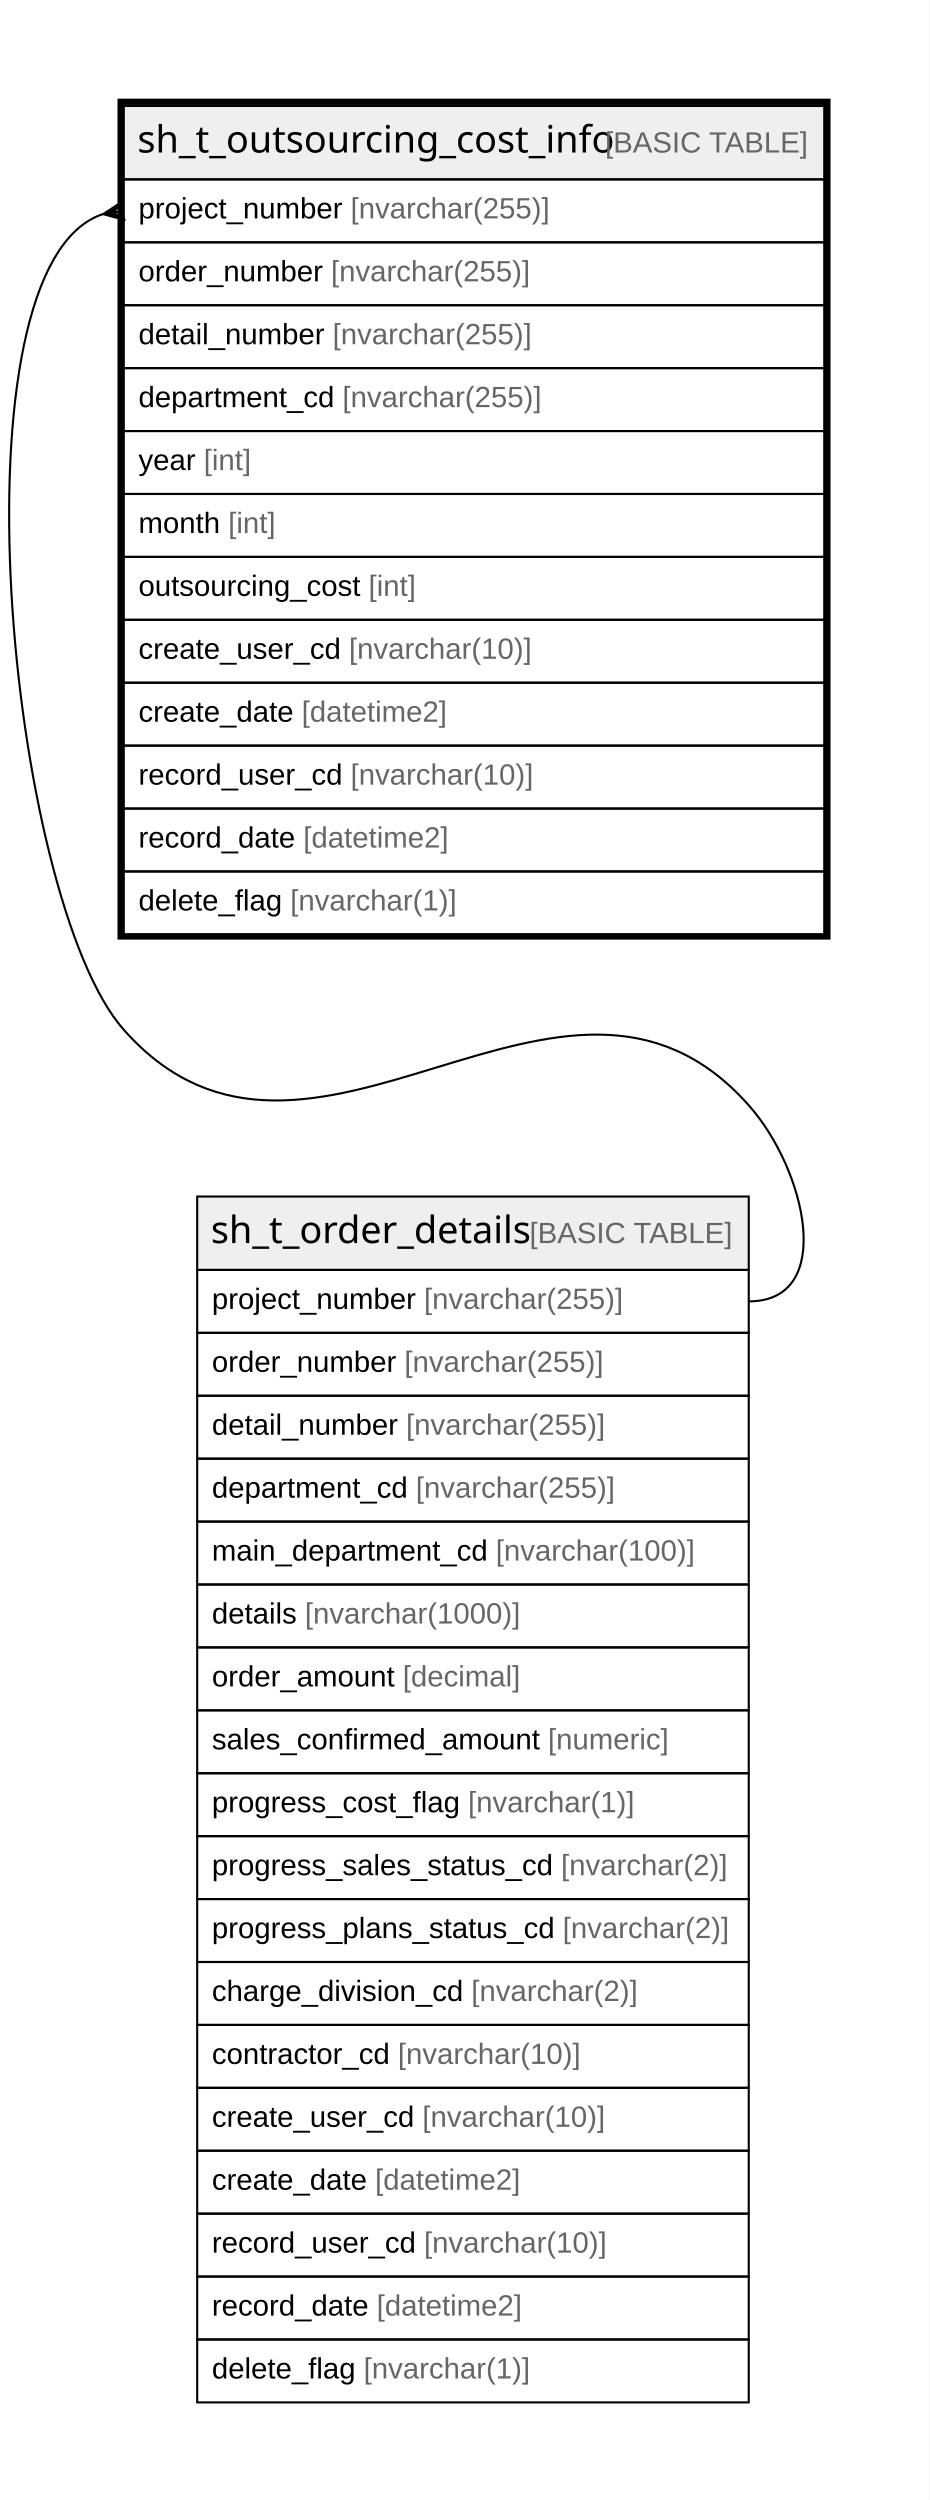
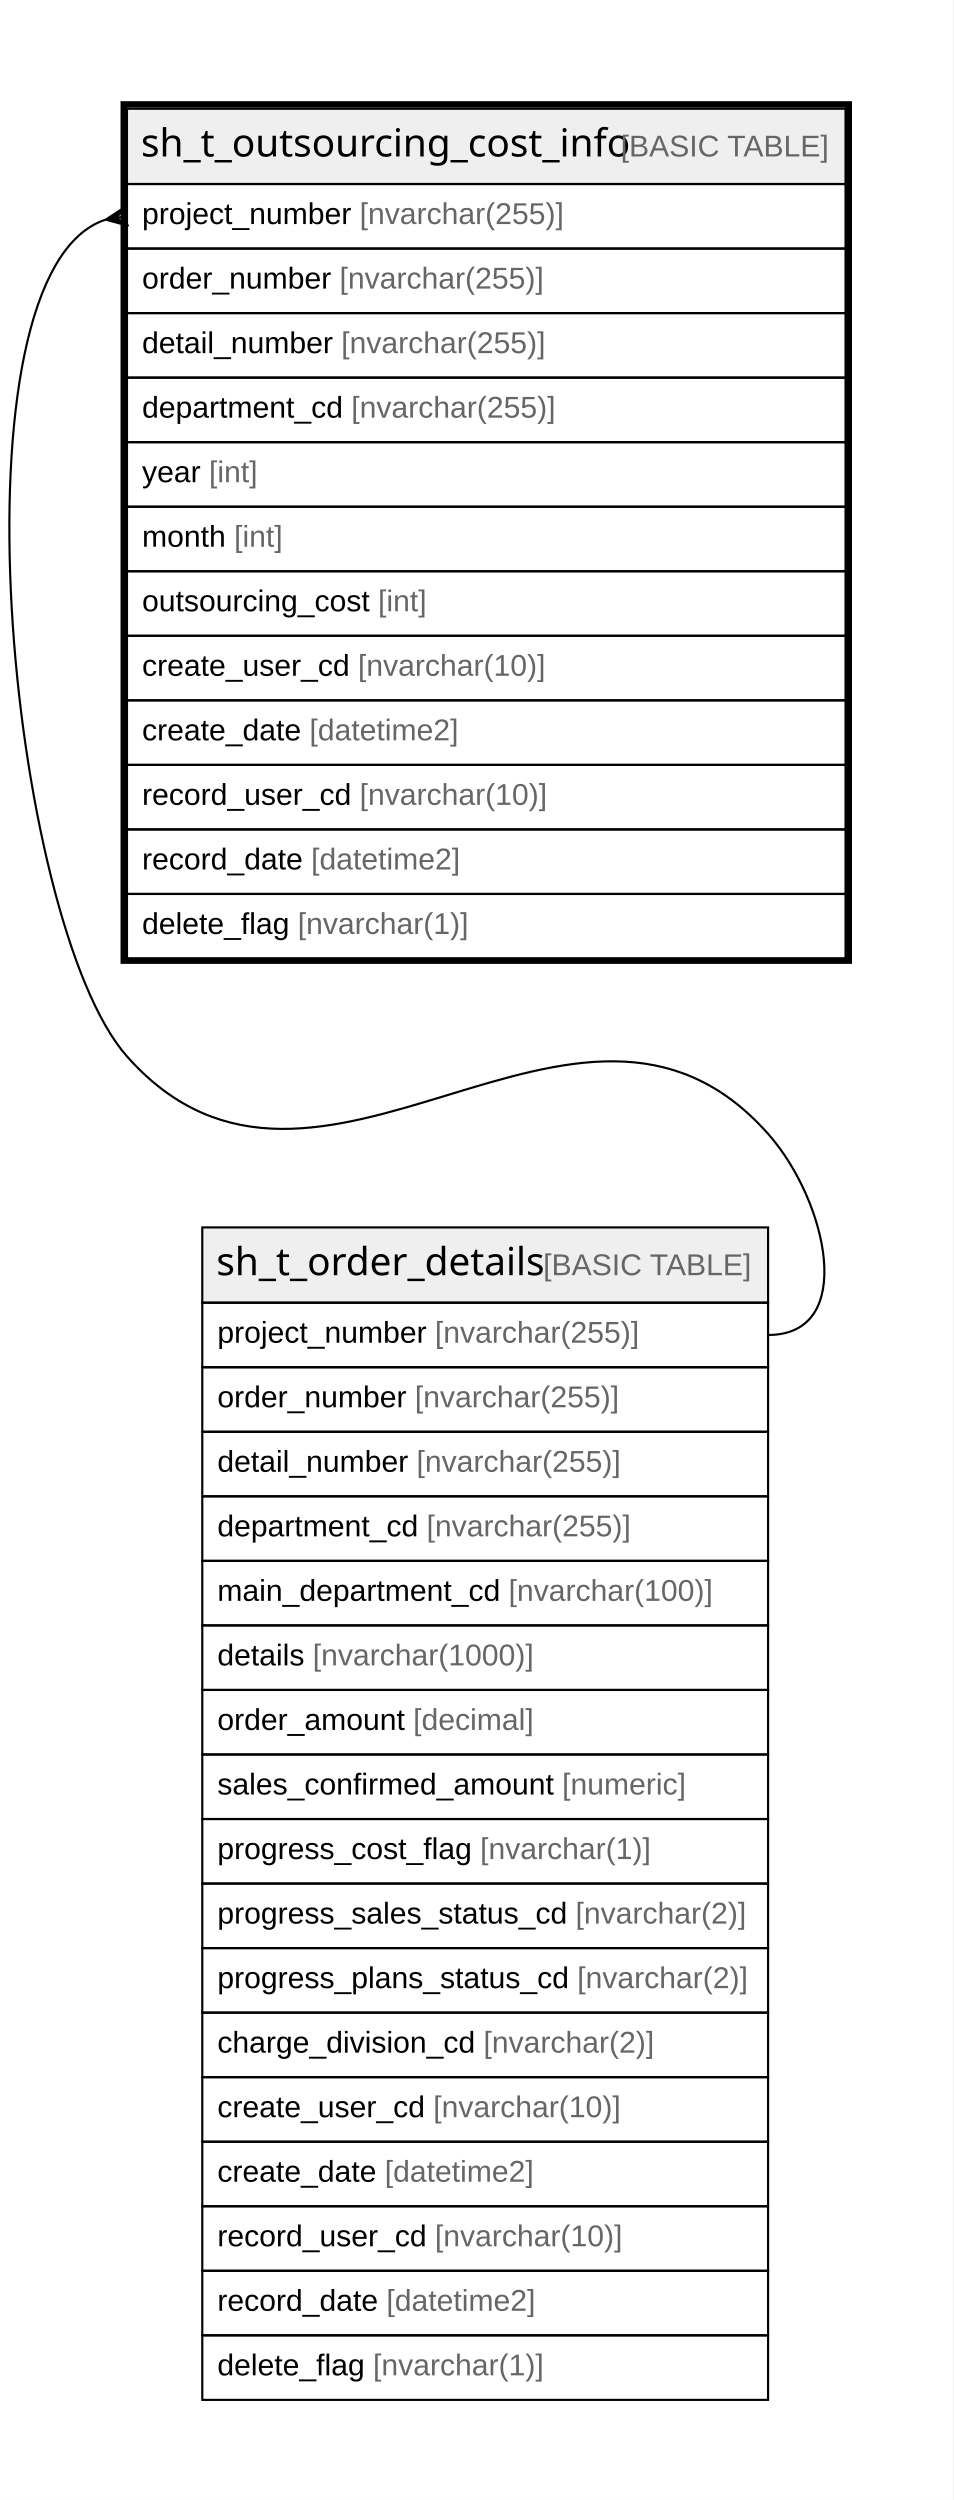
- <svg xmlns="http://www.w3.org/2000/svg" width="443pt" height="1192pt" viewBox="0.00 0.00 443.03 1192.00">
-   <g id="graph0" class="graph" transform="scale(1 1) rotate(0) translate(4 1188)">
-     <polygon fill="#ffffff" stroke="transparent" points="-4,4 -4,-1188 439.029,-1188 439.029,4 -4,4" />
+ <svg xmlns="http://www.w3.org/2000/svg" width="443pt" height="1162pt" viewBox="0.00 0.00 443.03 1162.00">
+   <g id="graph0" class="graph" transform="scale(1 1) rotate(0) translate(4 1158)">
+     <polygon fill="#ffffff" stroke="transparent" points="-4,4 -4,-1158 439.029,-1158 439.029,4 -4,4" />
    <g id="node1" class="node">
-       <polygon fill="#efefef" stroke="transparent" points="55.029,-1102.5 55.029,-1137.5 389.029,-1137.5 389.029,-1102.5 55.029,-1102.5" />
-       <polygon fill="none" stroke="#000000" points="55.029,-1102.5 55.029,-1137.5 389.029,-1137.5 389.029,-1102.5 55.029,-1102.5" />
-       <text text-anchor="start" x="61.534" y="-1115.3" font-family="Arial Bold" font-size="18.00" fill="#000000">sh_t_outsourcing_cost_info</text>
-       <text text-anchor="start" x="280.61" y="-1115.3" font-family="Arial" font-size="14.00" fill="#000000"> </text>
-       <text text-anchor="start" x="284.501" y="-1115.3" font-family="Arial" font-size="14.00" fill="#666666">[BASIC TABLE]</text>
-       <polygon fill="none" stroke="#000000" points="55.029,-1072.5 55.029,-1102.5 389.029,-1102.5 389.029,-1072.5 55.029,-1072.5" />
-       <text text-anchor="start" x="62.029" y="-1083.9" font-family="Arial" font-size="14.00" fill="#000000">project_number </text>
-       <text text-anchor="start" x="163.16" y="-1083.9" font-family="Arial" font-size="14.00" fill="#666666">[nvarchar(255)]</text>
+       <polygon fill="#efefef" stroke="transparent" points="55.029,-1072.5 55.029,-1107.5 389.029,-1107.5 389.029,-1072.5 55.029,-1072.5" />
+       <polygon fill="none" stroke="#000000" points="55.029,-1072.5 55.029,-1107.5 389.029,-1107.5 389.029,-1072.5 55.029,-1072.5" />
+       <text text-anchor="start" x="61.534" y="-1085.3" font-family="Arial Bold" font-size="18.00" fill="#000000">sh_t_outsourcing_cost_info</text>
+       <text text-anchor="start" x="280.61" y="-1085.3" font-family="Arial" font-size="14.00" fill="#000000"> </text>
+       <text text-anchor="start" x="284.501" y="-1085.3" font-family="Arial" font-size="14.00" fill="#666666">[BASIC TABLE]</text>
      <polygon fill="none" stroke="#000000" points="55.029,-1042.5 55.029,-1072.5 389.029,-1072.5 389.029,-1042.5 55.029,-1042.5" />
-       <text text-anchor="start" x="62.029" y="-1053.9" font-family="Arial" font-size="14.00" fill="#000000">order_number </text>
-       <text text-anchor="start" x="153.823" y="-1053.9" font-family="Arial" font-size="14.00" fill="#666666">[nvarchar(255)]</text>
+       <text text-anchor="start" x="62.029" y="-1053.9" font-family="Arial" font-size="14.00" fill="#000000">project_number </text>
+       <text text-anchor="start" x="163.16" y="-1053.9" font-family="Arial" font-size="14.00" fill="#666666">[nvarchar(255)]</text>
      <polygon fill="none" stroke="#000000" points="55.029,-1012.5 55.029,-1042.5 389.029,-1042.5 389.029,-1012.5 55.029,-1012.5" />
-       <text text-anchor="start" x="62.029" y="-1023.9" font-family="Arial" font-size="14.00" fill="#000000">detail_number </text>
-       <text text-anchor="start" x="154.606" y="-1023.9" font-family="Arial" font-size="14.00" fill="#666666">[nvarchar(255)]</text>
+       <text text-anchor="start" x="62.029" y="-1023.9" font-family="Arial" font-size="14.00" fill="#000000">order_number </text>
+       <text text-anchor="start" x="153.823" y="-1023.9" font-family="Arial" font-size="14.00" fill="#666666">[nvarchar(255)]</text>
      <polygon fill="none" stroke="#000000" points="55.029,-982.5 55.029,-1012.5 389.029,-1012.5 389.029,-982.5 55.029,-982.5" />
-       <text text-anchor="start" x="62.029" y="-993.9" font-family="Arial" font-size="14.00" fill="#000000">department_cd </text>
-       <text text-anchor="start" x="159.283" y="-993.9" font-family="Arial" font-size="14.00" fill="#666666">[nvarchar(255)]</text>
+       <text text-anchor="start" x="62.029" y="-993.9" font-family="Arial" font-size="14.00" fill="#000000">detail_number </text>
+       <text text-anchor="start" x="154.606" y="-993.9" font-family="Arial" font-size="14.00" fill="#666666">[nvarchar(255)]</text>
      <polygon fill="none" stroke="#000000" points="55.029,-952.5 55.029,-982.5 389.029,-982.5 389.029,-952.5 55.029,-952.5" />
-       <text text-anchor="start" x="62.029" y="-963.9" font-family="Arial" font-size="14.00" fill="#000000">year </text>
-       <text text-anchor="start" x="93.145" y="-963.9" font-family="Arial" font-size="14.00" fill="#666666">[int]</text>
+       <text text-anchor="start" x="62.029" y="-963.9" font-family="Arial" font-size="14.00" fill="#000000">department_cd </text>
+       <text text-anchor="start" x="159.283" y="-963.9" font-family="Arial" font-size="14.00" fill="#666666">[nvarchar(255)]</text>
      <polygon fill="none" stroke="#000000" points="55.029,-922.5 55.029,-952.5 389.029,-952.5 389.029,-922.5 55.029,-922.5" />
-       <text text-anchor="start" x="62.029" y="-933.9" font-family="Arial" font-size="14.00" fill="#000000">month </text>
-       <text text-anchor="start" x="104.819" y="-933.9" font-family="Arial" font-size="14.00" fill="#666666">[int]</text>
+       <text text-anchor="start" x="62.029" y="-933.9" font-family="Arial" font-size="14.00" fill="#000000">year </text>
+       <text text-anchor="start" x="93.145" y="-933.9" font-family="Arial" font-size="14.00" fill="#666666">[int]</text>
      <polygon fill="none" stroke="#000000" points="55.029,-892.5 55.029,-922.5 389.029,-922.5 389.029,-892.5 55.029,-892.5" />
-       <text text-anchor="start" x="62.029" y="-903.9" font-family="Arial" font-size="14.00" fill="#000000">outsourcing_cost </text>
-       <text text-anchor="start" x="171.729" y="-903.9" font-family="Arial" font-size="14.00" fill="#666666">[int]</text>
+       <text text-anchor="start" x="62.029" y="-903.9" font-family="Arial" font-size="14.00" fill="#000000">month </text>
+       <text text-anchor="start" x="104.819" y="-903.9" font-family="Arial" font-size="14.00" fill="#666666">[int]</text>
      <polygon fill="none" stroke="#000000" points="55.029,-862.5 55.029,-892.5 389.029,-892.5 389.029,-862.5 55.029,-862.5" />
-       <text text-anchor="start" x="62.029" y="-873.9" font-family="Arial" font-size="14.00" fill="#000000">create_user_cd </text>
-       <text text-anchor="start" x="162.392" y="-873.9" font-family="Arial" font-size="14.00" fill="#666666">[nvarchar(10)]</text>
+       <text text-anchor="start" x="62.029" y="-873.9" font-family="Arial" font-size="14.00" fill="#000000">outsourcing_cost </text>
+       <text text-anchor="start" x="171.729" y="-873.9" font-family="Arial" font-size="14.00" fill="#666666">[int]</text>
      <polygon fill="none" stroke="#000000" points="55.029,-832.5 55.029,-862.5 389.029,-862.5 389.029,-832.5 55.029,-832.5" />
-       <text text-anchor="start" x="62.029" y="-843.9" font-family="Arial" font-size="14.00" fill="#000000">create_date </text>
-       <text text-anchor="start" x="139.84" y="-843.9" font-family="Arial" font-size="14.00" fill="#666666">[datetime2]</text>
+       <text text-anchor="start" x="62.029" y="-843.9" font-family="Arial" font-size="14.00" fill="#000000">create_user_cd </text>
+       <text text-anchor="start" x="162.392" y="-843.9" font-family="Arial" font-size="14.00" fill="#666666">[nvarchar(10)]</text>
      <polygon fill="none" stroke="#000000" points="55.029,-802.5 55.029,-832.5 389.029,-832.5 389.029,-802.5 55.029,-802.5" />
-       <text text-anchor="start" x="62.029" y="-813.9" font-family="Arial" font-size="14.00" fill="#000000">record_user_cd </text>
-       <text text-anchor="start" x="163.162" y="-813.9" font-family="Arial" font-size="14.00" fill="#666666">[nvarchar(10)]</text>
+       <text text-anchor="start" x="62.029" y="-813.9" font-family="Arial" font-size="14.00" fill="#000000">create_date </text>
+       <text text-anchor="start" x="139.84" y="-813.9" font-family="Arial" font-size="14.00" fill="#666666">[datetime2]</text>
      <polygon fill="none" stroke="#000000" points="55.029,-772.5 55.029,-802.5 389.029,-802.5 389.029,-772.5 55.029,-772.5" />
-       <text text-anchor="start" x="62.029" y="-783.9" font-family="Arial" font-size="14.00" fill="#000000">record_date </text>
-       <text text-anchor="start" x="140.61" y="-783.9" font-family="Arial" font-size="14.00" fill="#666666">[datetime2]</text>
+       <text text-anchor="start" x="62.029" y="-783.9" font-family="Arial" font-size="14.00" fill="#000000">record_user_cd </text>
+       <text text-anchor="start" x="163.162" y="-783.9" font-family="Arial" font-size="14.00" fill="#666666">[nvarchar(10)]</text>
      <polygon fill="none" stroke="#000000" points="55.029,-742.5 55.029,-772.5 389.029,-772.5 389.029,-742.5 55.029,-742.5" />
-       <text text-anchor="start" x="62.029" y="-753.9" font-family="Arial" font-size="14.00" fill="#000000">delete_flag </text>
-       <text text-anchor="start" x="134.392" y="-753.9" font-family="Arial" font-size="14.00" fill="#666666">[nvarchar(1)]</text>
-       <polygon fill="none" stroke="#000000" stroke-width="3" points="53.529,-741.5 53.529,-1139.5 390.529,-1139.5 390.529,-741.5 53.529,-741.5" />
+       <text text-anchor="start" x="62.029" y="-753.9" font-family="Arial" font-size="14.00" fill="#000000">record_date </text>
+       <text text-anchor="start" x="140.61" y="-753.9" font-family="Arial" font-size="14.00" fill="#666666">[datetime2]</text>
+       <polygon fill="none" stroke="#000000" points="55.029,-712.5 55.029,-742.5 389.029,-742.5 389.029,-712.5 55.029,-712.5" />
+       <text text-anchor="start" x="62.029" y="-723.9" font-family="Arial" font-size="14.00" fill="#000000">delete_flag </text>
+       <text text-anchor="start" x="134.392" y="-723.9" font-family="Arial" font-size="14.00" fill="#666666">[nvarchar(1)]</text>
+       <polygon fill="none" stroke="#000000" stroke-width="3" points="53.529,-711.5 53.529,-1109.5 390.529,-1109.5 390.529,-711.5 53.529,-711.5" />
    </g>
    <g id="node2" class="node">
-       <polygon fill="#efefef" stroke="transparent" points="90.029,-582.5 90.029,-617.5 353.029,-617.5 353.029,-582.5 90.029,-582.5" />
-       <polygon fill="none" stroke="#000000" points="90.029,-582.5 90.029,-617.5 353.029,-617.5 353.029,-582.5 90.029,-582.5" />
-       <text text-anchor="start" x="96.552" y="-595.3" font-family="Arial Bold" font-size="18.00" fill="#000000">sh_t_order_details</text>
-       <text text-anchor="start" x="244.591" y="-595.3" font-family="Arial" font-size="14.00" fill="#000000"> </text>
-       <text text-anchor="start" x="248.482" y="-595.3" font-family="Arial" font-size="14.00" fill="#666666">[BASIC TABLE]</text>
-       <polygon fill="none" stroke="#000000" points="90.029,-552.5 90.029,-582.5 353.029,-582.5 353.029,-552.5 90.029,-552.5" />
-       <text text-anchor="start" x="97.029" y="-563.9" font-family="Arial" font-size="14.00" fill="#000000">project_number </text>
-       <text text-anchor="start" x="198.16" y="-563.9" font-family="Arial" font-size="14.00" fill="#666666">[nvarchar(255)]</text>
+       <polygon fill="#efefef" stroke="transparent" points="90.029,-552.5 90.029,-587.5 353.029,-587.5 353.029,-552.5 90.029,-552.5" />
+       <polygon fill="none" stroke="#000000" points="90.029,-552.5 90.029,-587.5 353.029,-587.5 353.029,-552.5 90.029,-552.5" />
+       <text text-anchor="start" x="96.552" y="-565.3" font-family="Arial Bold" font-size="18.00" fill="#000000">sh_t_order_details</text>
+       <text text-anchor="start" x="244.591" y="-565.3" font-family="Arial" font-size="14.00" fill="#000000"> </text>
+       <text text-anchor="start" x="248.482" y="-565.3" font-family="Arial" font-size="14.00" fill="#666666">[BASIC TABLE]</text>
      <polygon fill="none" stroke="#000000" points="90.029,-522.5 90.029,-552.5 353.029,-552.5 353.029,-522.5 90.029,-522.5" />
-       <text text-anchor="start" x="97.029" y="-533.9" font-family="Arial" font-size="14.00" fill="#000000">order_number </text>
-       <text text-anchor="start" x="188.823" y="-533.9" font-family="Arial" font-size="14.00" fill="#666666">[nvarchar(255)]</text>
+       <text text-anchor="start" x="97.029" y="-533.9" font-family="Arial" font-size="14.00" fill="#000000">project_number </text>
+       <text text-anchor="start" x="198.16" y="-533.9" font-family="Arial" font-size="14.00" fill="#666666">[nvarchar(255)]</text>
      <polygon fill="none" stroke="#000000" points="90.029,-492.5 90.029,-522.5 353.029,-522.5 353.029,-492.5 90.029,-492.5" />
-       <text text-anchor="start" x="97.029" y="-503.9" font-family="Arial" font-size="14.00" fill="#000000">detail_number </text>
-       <text text-anchor="start" x="189.606" y="-503.9" font-family="Arial" font-size="14.00" fill="#666666">[nvarchar(255)]</text>
+       <text text-anchor="start" x="97.029" y="-503.9" font-family="Arial" font-size="14.00" fill="#000000">order_number </text>
+       <text text-anchor="start" x="188.823" y="-503.9" font-family="Arial" font-size="14.00" fill="#666666">[nvarchar(255)]</text>
      <polygon fill="none" stroke="#000000" points="90.029,-462.5 90.029,-492.5 353.029,-492.5 353.029,-462.5 90.029,-462.5" />
-       <text text-anchor="start" x="97.029" y="-473.9" font-family="Arial" font-size="14.00" fill="#000000">department_cd </text>
-       <text text-anchor="start" x="194.283" y="-473.9" font-family="Arial" font-size="14.00" fill="#666666">[nvarchar(255)]</text>
+       <text text-anchor="start" x="97.029" y="-473.9" font-family="Arial" font-size="14.00" fill="#000000">detail_number </text>
+       <text text-anchor="start" x="189.606" y="-473.9" font-family="Arial" font-size="14.00" fill="#666666">[nvarchar(255)]</text>
      <polygon fill="none" stroke="#000000" points="90.029,-432.5 90.029,-462.5 353.029,-462.5 353.029,-432.5 90.029,-432.5" />
-       <text text-anchor="start" x="97.029" y="-443.9" font-family="Arial" font-size="14.00" fill="#000000">main_department_cd </text>
-       <text text-anchor="start" x="232.398" y="-443.9" font-family="Arial" font-size="14.00" fill="#666666">[nvarchar(100)]</text>
+       <text text-anchor="start" x="97.029" y="-443.9" font-family="Arial" font-size="14.00" fill="#000000">department_cd </text>
+       <text text-anchor="start" x="194.283" y="-443.9" font-family="Arial" font-size="14.00" fill="#666666">[nvarchar(255)]</text>
      <polygon fill="none" stroke="#000000" points="90.029,-402.5 90.029,-432.5 353.029,-432.5 353.029,-402.5 90.029,-402.5" />
-       <text text-anchor="start" x="97.029" y="-413.9" font-family="Arial" font-size="14.00" fill="#000000">details </text>
-       <text text-anchor="start" x="141.371" y="-413.9" font-family="Arial" font-size="14.00" fill="#666666">[nvarchar(1000)]</text>
+       <text text-anchor="start" x="97.029" y="-413.9" font-family="Arial" font-size="14.00" fill="#000000">main_department_cd </text>
+       <text text-anchor="start" x="232.398" y="-413.9" font-family="Arial" font-size="14.00" fill="#666666">[nvarchar(100)]</text>
      <polygon fill="none" stroke="#000000" points="90.029,-372.5 90.029,-402.5 353.029,-402.5 353.029,-372.5 90.029,-372.5" />
-       <text text-anchor="start" x="97.029" y="-383.9" font-family="Arial" font-size="14.00" fill="#000000">order_amount </text>
-       <text text-anchor="start" x="188.053" y="-383.9" font-family="Arial" font-size="14.00" fill="#666666">[decimal]</text>
+       <text text-anchor="start" x="97.029" y="-383.9" font-family="Arial" font-size="14.00" fill="#000000">details </text>
+       <text text-anchor="start" x="141.371" y="-383.9" font-family="Arial" font-size="14.00" fill="#666666">[nvarchar(1000)]</text>
      <polygon fill="none" stroke="#000000" points="90.029,-342.5 90.029,-372.5 353.029,-372.5 353.029,-342.5 90.029,-342.5" />
-       <text text-anchor="start" x="97.029" y="-353.9" font-family="Arial" font-size="14.00" fill="#000000">sales_confirmed_amount </text>
-       <text text-anchor="start" x="257.287" y="-353.9" font-family="Arial" font-size="14.00" fill="#666666">[numeric]</text>
+       <text text-anchor="start" x="97.029" y="-353.9" font-family="Arial" font-size="14.00" fill="#000000">order_amount </text>
+       <text text-anchor="start" x="188.053" y="-353.9" font-family="Arial" font-size="14.00" fill="#666666">[decimal]</text>
      <polygon fill="none" stroke="#000000" points="90.029,-312.5 90.029,-342.5 353.029,-342.5 353.029,-312.5 90.029,-312.5" />
-       <text text-anchor="start" x="97.029" y="-323.9" font-family="Arial" font-size="14.00" fill="#000000">progress_cost_flag </text>
-       <text text-anchor="start" x="219.172" y="-323.9" font-family="Arial" font-size="14.00" fill="#666666">[nvarchar(1)]</text>
+       <text text-anchor="start" x="97.029" y="-323.9" font-family="Arial" font-size="14.00" fill="#000000">sales_confirmed_amount </text>
+       <text text-anchor="start" x="257.287" y="-323.9" font-family="Arial" font-size="14.00" fill="#666666">[numeric]</text>
      <polygon fill="none" stroke="#000000" points="90.029,-282.5 90.029,-312.5 353.029,-312.5 353.029,-282.5 90.029,-282.5" />
-       <text text-anchor="start" x="97.029" y="-293.9" font-family="Arial" font-size="14.00" fill="#000000">progress_sales_status_cd </text>
-       <text text-anchor="start" x="263.52" y="-293.9" font-family="Arial" font-size="14.00" fill="#666666">[nvarchar(2)]</text>
+       <text text-anchor="start" x="97.029" y="-293.9" font-family="Arial" font-size="14.00" fill="#000000">progress_cost_flag </text>
+       <text text-anchor="start" x="219.172" y="-293.9" font-family="Arial" font-size="14.00" fill="#666666">[nvarchar(1)]</text>
      <polygon fill="none" stroke="#000000" points="90.029,-252.5 90.029,-282.5 353.029,-282.5 353.029,-252.5 90.029,-252.5" />
-       <text text-anchor="start" x="97.029" y="-263.9" font-family="Arial" font-size="14.00" fill="#000000">progress_plans_status_cd </text>
-       <text text-anchor="start" x="264.303" y="-263.9" font-family="Arial" font-size="14.00" fill="#666666">[nvarchar(2)]</text>
+       <text text-anchor="start" x="97.029" y="-263.9" font-family="Arial" font-size="14.00" fill="#000000">progress_sales_status_cd </text>
+       <text text-anchor="start" x="263.52" y="-263.9" font-family="Arial" font-size="14.00" fill="#666666">[nvarchar(2)]</text>
      <polygon fill="none" stroke="#000000" points="90.029,-222.5 90.029,-252.5 353.029,-252.5 353.029,-222.5 90.029,-222.5" />
-       <text text-anchor="start" x="97.029" y="-233.9" font-family="Arial" font-size="14.00" fill="#000000">charge_division_cd </text>
-       <text text-anchor="start" x="220.726" y="-233.9" font-family="Arial" font-size="14.00" fill="#666666">[nvarchar(2)]</text>
+       <text text-anchor="start" x="97.029" y="-233.9" font-family="Arial" font-size="14.00" fill="#000000">progress_plans_status_cd </text>
+       <text text-anchor="start" x="264.303" y="-233.9" font-family="Arial" font-size="14.00" fill="#666666">[nvarchar(2)]</text>
      <polygon fill="none" stroke="#000000" points="90.029,-192.5 90.029,-222.5 353.029,-222.5 353.029,-192.5 90.029,-192.5" />
-       <text text-anchor="start" x="97.029" y="-203.9" font-family="Arial" font-size="14.00" fill="#000000">contractor_cd </text>
-       <text text-anchor="start" x="185.718" y="-203.9" font-family="Arial" font-size="14.00" fill="#666666">[nvarchar(10)]</text>
+       <text text-anchor="start" x="97.029" y="-203.9" font-family="Arial" font-size="14.00" fill="#000000">charge_division_cd </text>
+       <text text-anchor="start" x="220.726" y="-203.9" font-family="Arial" font-size="14.00" fill="#666666">[nvarchar(2)]</text>
      <polygon fill="none" stroke="#000000" points="90.029,-162.5 90.029,-192.5 353.029,-192.5 353.029,-162.5 90.029,-162.5" />
      <text text-anchor="start" x="97.029" y="-173.9" font-family="Arial" font-size="14.00" fill="#000000">create_user_cd </text>
      <text text-anchor="start" x="197.392" y="-173.9" font-family="Arial" font-size="14.00" fill="#666666">[nvarchar(10)]</text>
      <polygon fill="none" stroke="#000000" points="90.029,-132.5 90.029,-162.5 353.029,-162.5 353.029,-132.5 90.029,-132.5" />
      <text text-anchor="start" x="97.029" y="-143.9" font-family="Arial" font-size="14.00" fill="#000000">create_date </text>
      <text text-anchor="start" x="174.84" y="-143.9" font-family="Arial" font-size="14.00" fill="#666666">[datetime2]</text>
      <polygon fill="none" stroke="#000000" points="90.029,-102.5 90.029,-132.5 353.029,-132.5 353.029,-102.5 90.029,-102.5" />
      <text text-anchor="start" x="97.029" y="-113.9" font-family="Arial" font-size="14.00" fill="#000000">record_user_cd </text>
      <text text-anchor="start" x="198.162" y="-113.9" font-family="Arial" font-size="14.00" fill="#666666">[nvarchar(10)]</text>
      <polygon fill="none" stroke="#000000" points="90.029,-72.5 90.029,-102.5 353.029,-102.5 353.029,-72.5 90.029,-72.5" />
      <text text-anchor="start" x="97.029" y="-83.9" font-family="Arial" font-size="14.00" fill="#000000">record_date </text>
      <text text-anchor="start" x="175.61" y="-83.9" font-family="Arial" font-size="14.00" fill="#666666">[datetime2]</text>
      <polygon fill="none" stroke="#000000" points="90.029,-42.5 90.029,-72.5 353.029,-72.5 353.029,-42.5 90.029,-42.5" />
      <text text-anchor="start" x="97.029" y="-53.9" font-family="Arial" font-size="14.00" fill="#000000">delete_flag </text>
      <text text-anchor="start" x="169.392" y="-53.9" font-family="Arial" font-size="14.00" fill="#666666">[nvarchar(1)]</text>
    </g>
    <g id="edge1" class="edge">
-       <path fill="none" stroke="#000000" d="M44.931,-1085.897C-29.305,-1061.232 -.174,-759.273 55.029,-697 143.525,-597.17 264.533,-760.83 353.029,-661 380.595,-629.904 394.585,-567.5 353.029,-567.5" />
-       <polygon fill="#000000" stroke="#000000" points="45.153,-1085.932 54.324,-1091.944 50.091,-1086.716 55.029,-1087.5 55.029,-1087.5 55.029,-1087.5 50.091,-1086.716 55.734,-1083.056 45.153,-1085.932 45.153,-1085.932" />
+       <path fill="none" stroke="#000000" d="M44.931,-1055.897C-29.305,-1031.232 -.174,-729.273 55.029,-667 143.525,-567.17 264.533,-730.83 353.029,-631 380.595,-599.904 394.585,-537.5 353.029,-537.5" />
+       <polygon fill="#000000" stroke="#000000" points="45.153,-1055.932 54.324,-1061.944 50.091,-1056.716 55.029,-1057.5 55.029,-1057.5 55.029,-1057.5 50.091,-1056.716 55.734,-1053.056 45.153,-1055.932 45.153,-1055.932" />
    </g>
  </g>
</svg>
